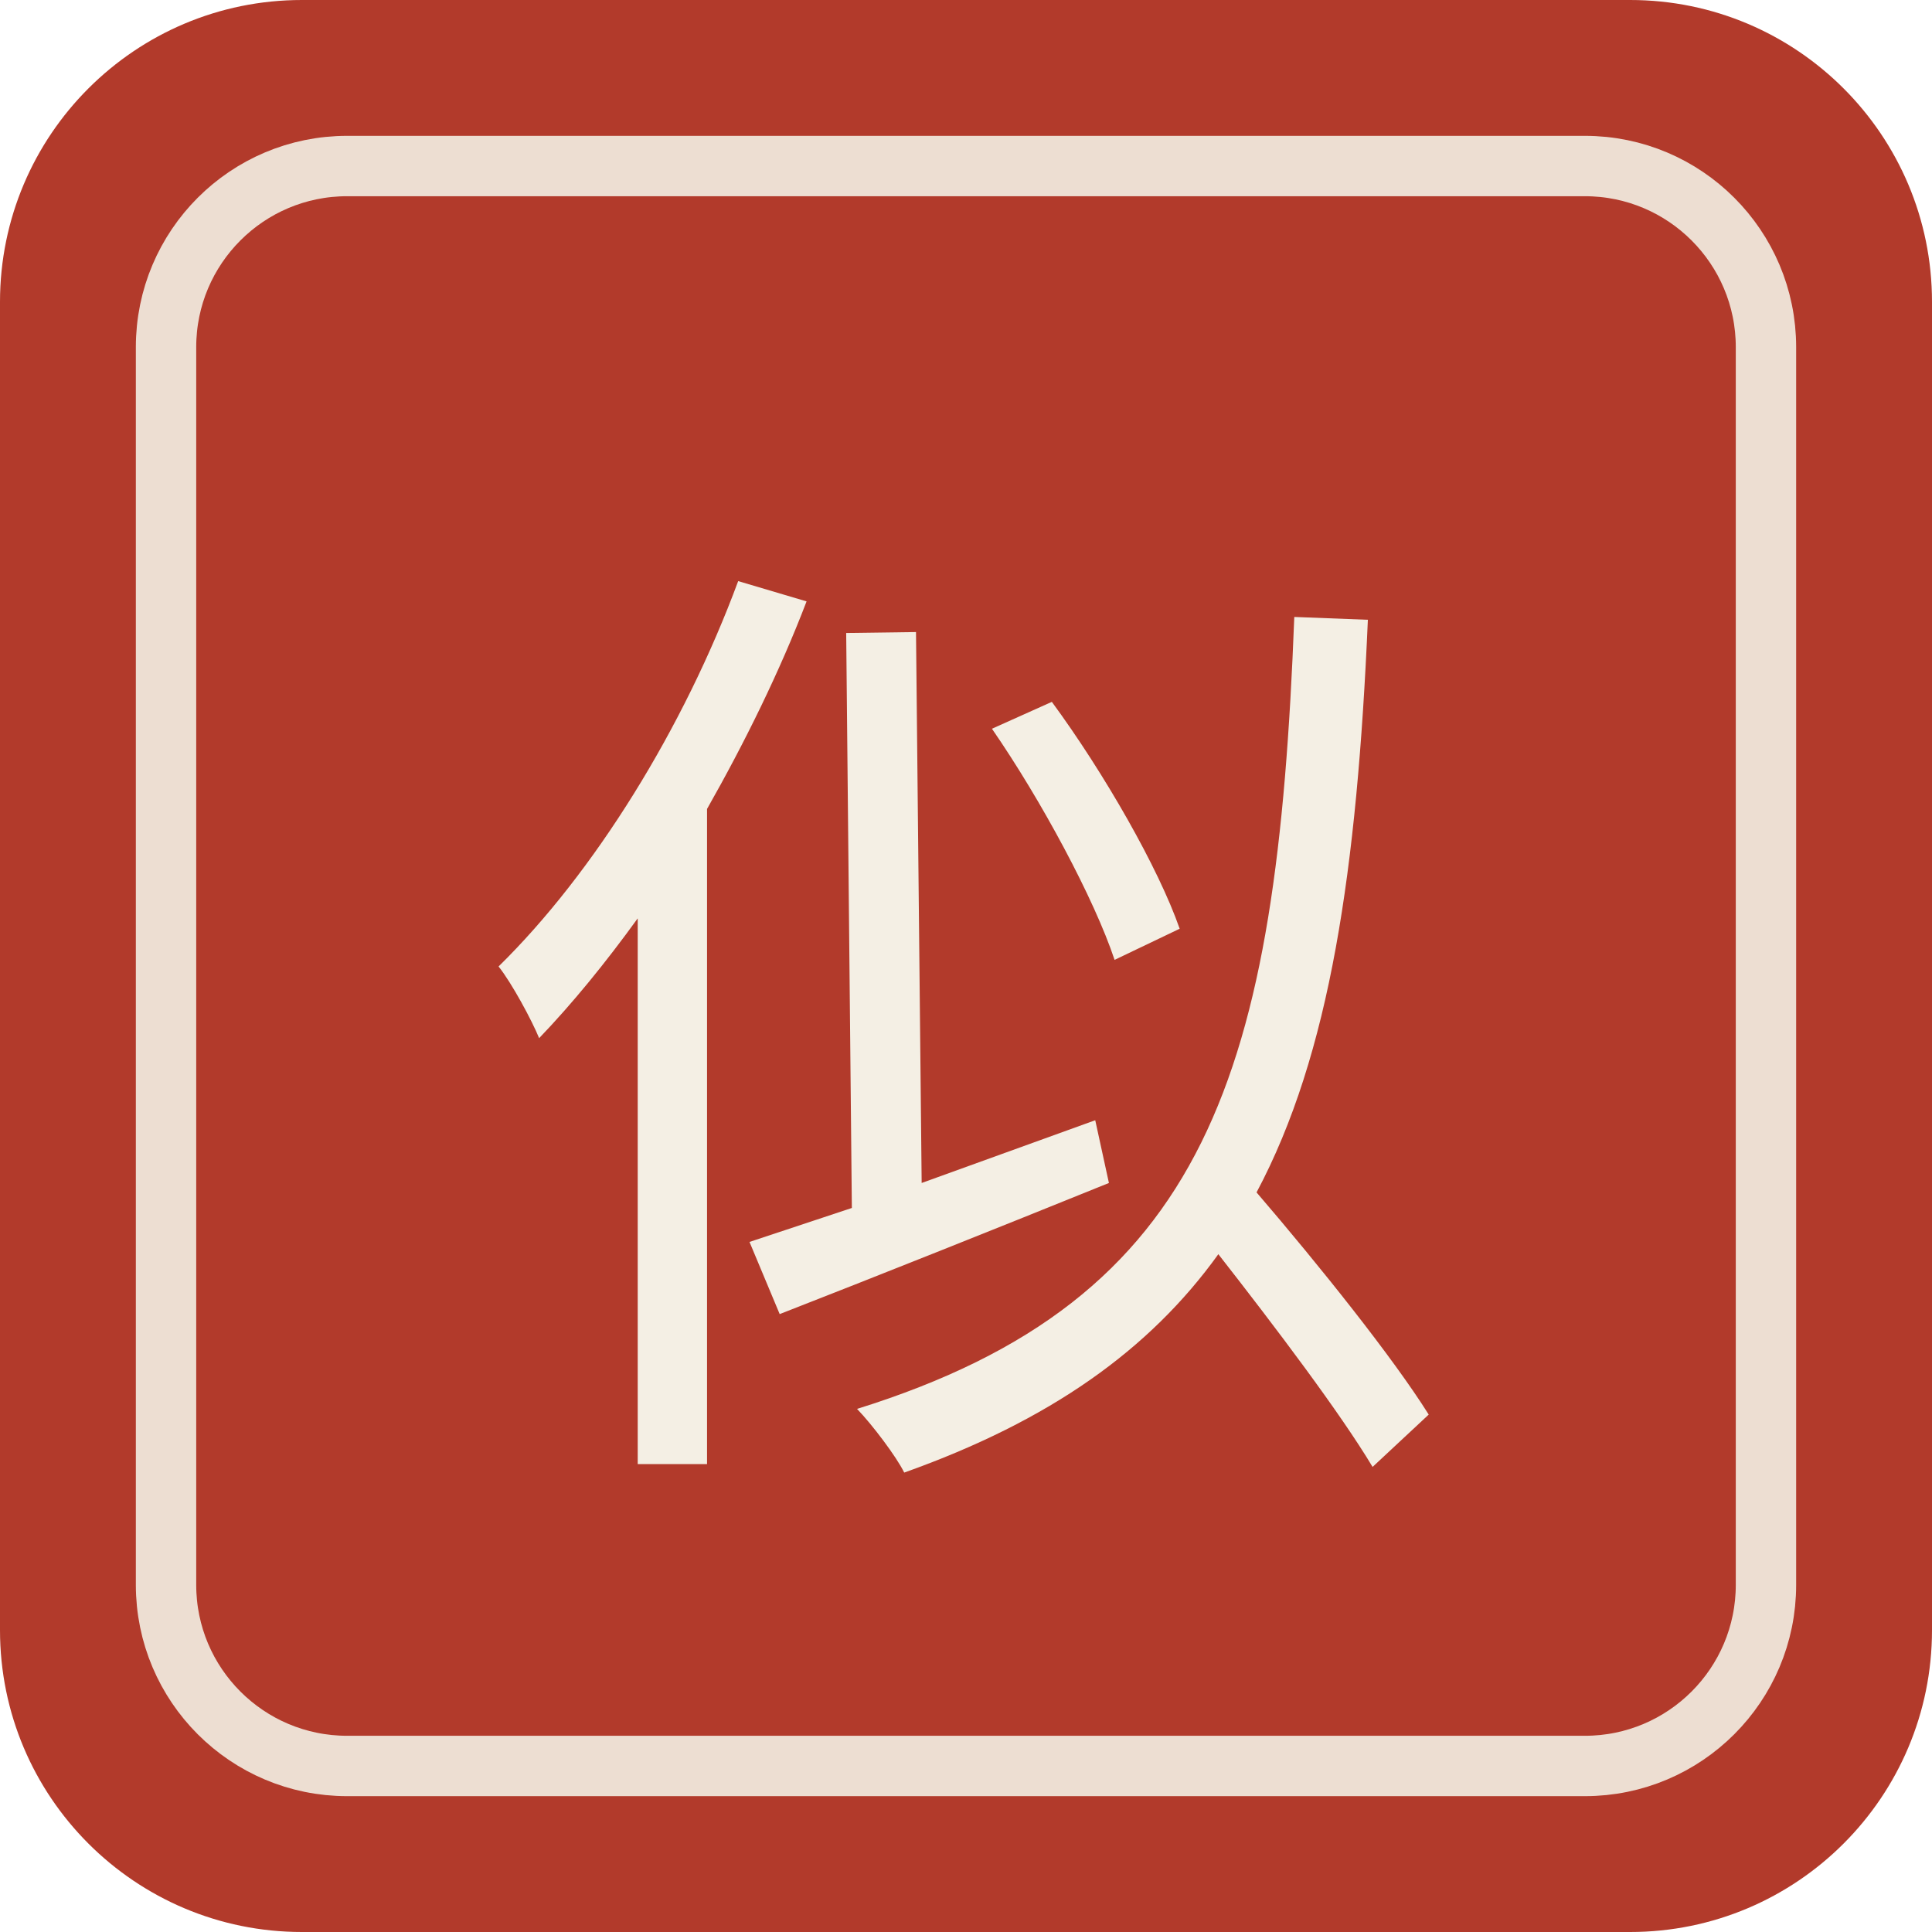
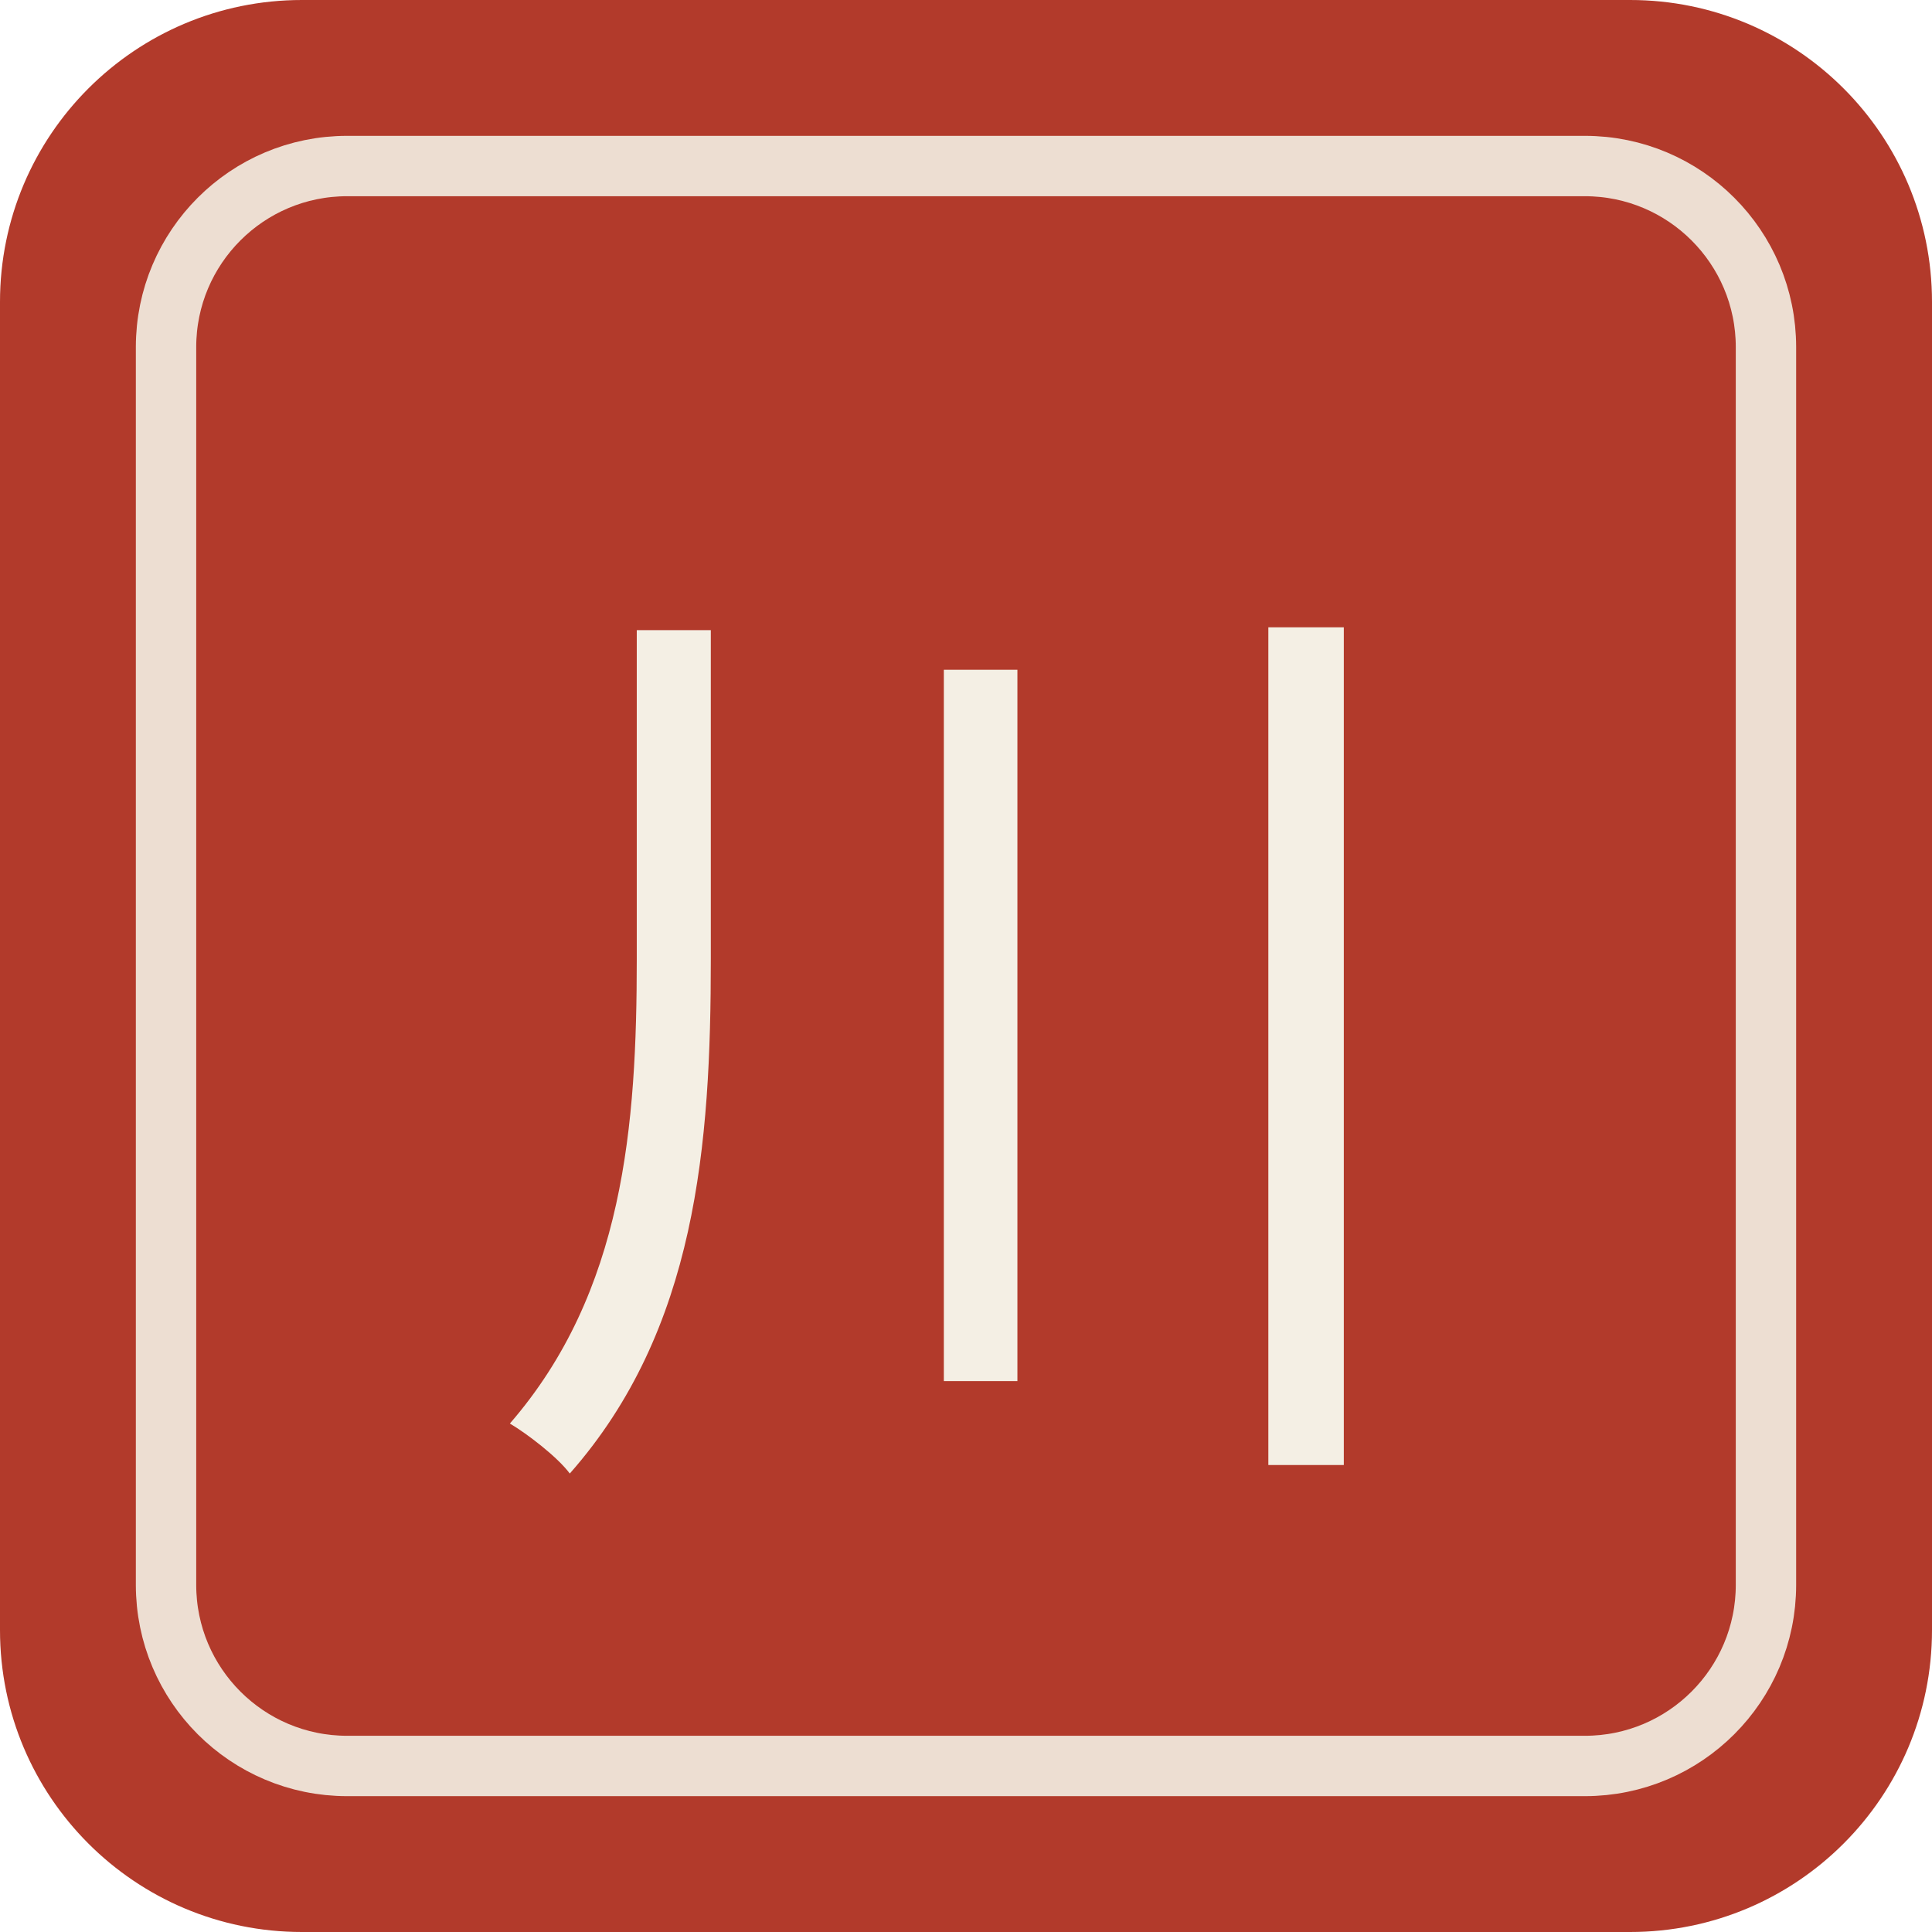
<svg xmlns="http://www.w3.org/2000/svg" viewBox="0 0 64 64">
  <rect width="64" height="64" rx="10" fill="#b23a2b" />
  <rect x="5.5" y="5.5" width="53" height="53" rx="6" fill="none" stroke="#f4efe4" stroke-width="2" opacity="0.9" />
-   <text x="32" y="46" font-size="32" text-anchor="middle" fill="#f4efe4" font-family="'Songti SC','SimSun',serif">似</text>
+   <text x="32" y="46" font-size="32" text-anchor="middle" fill="#f4efe4" font-family="'Songti SC','SimSun',serif">川</text>
</svg>
